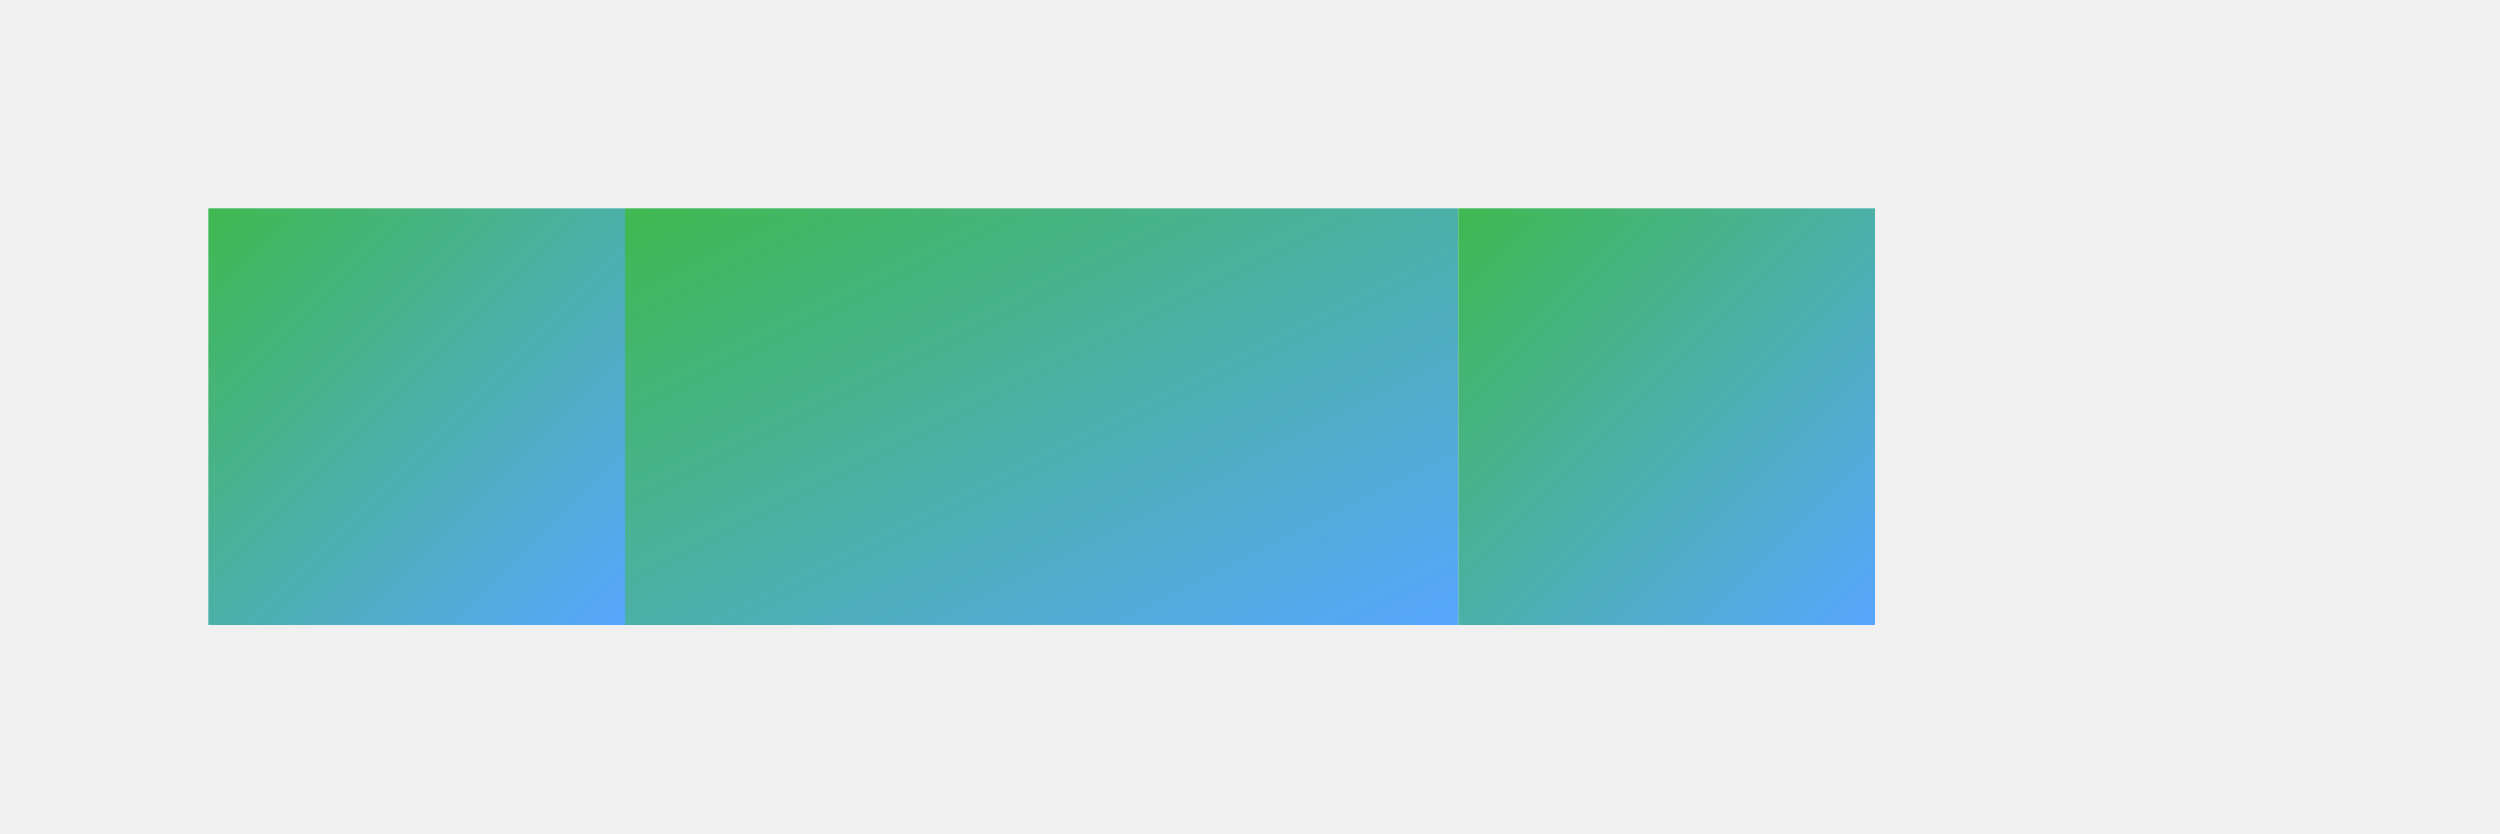
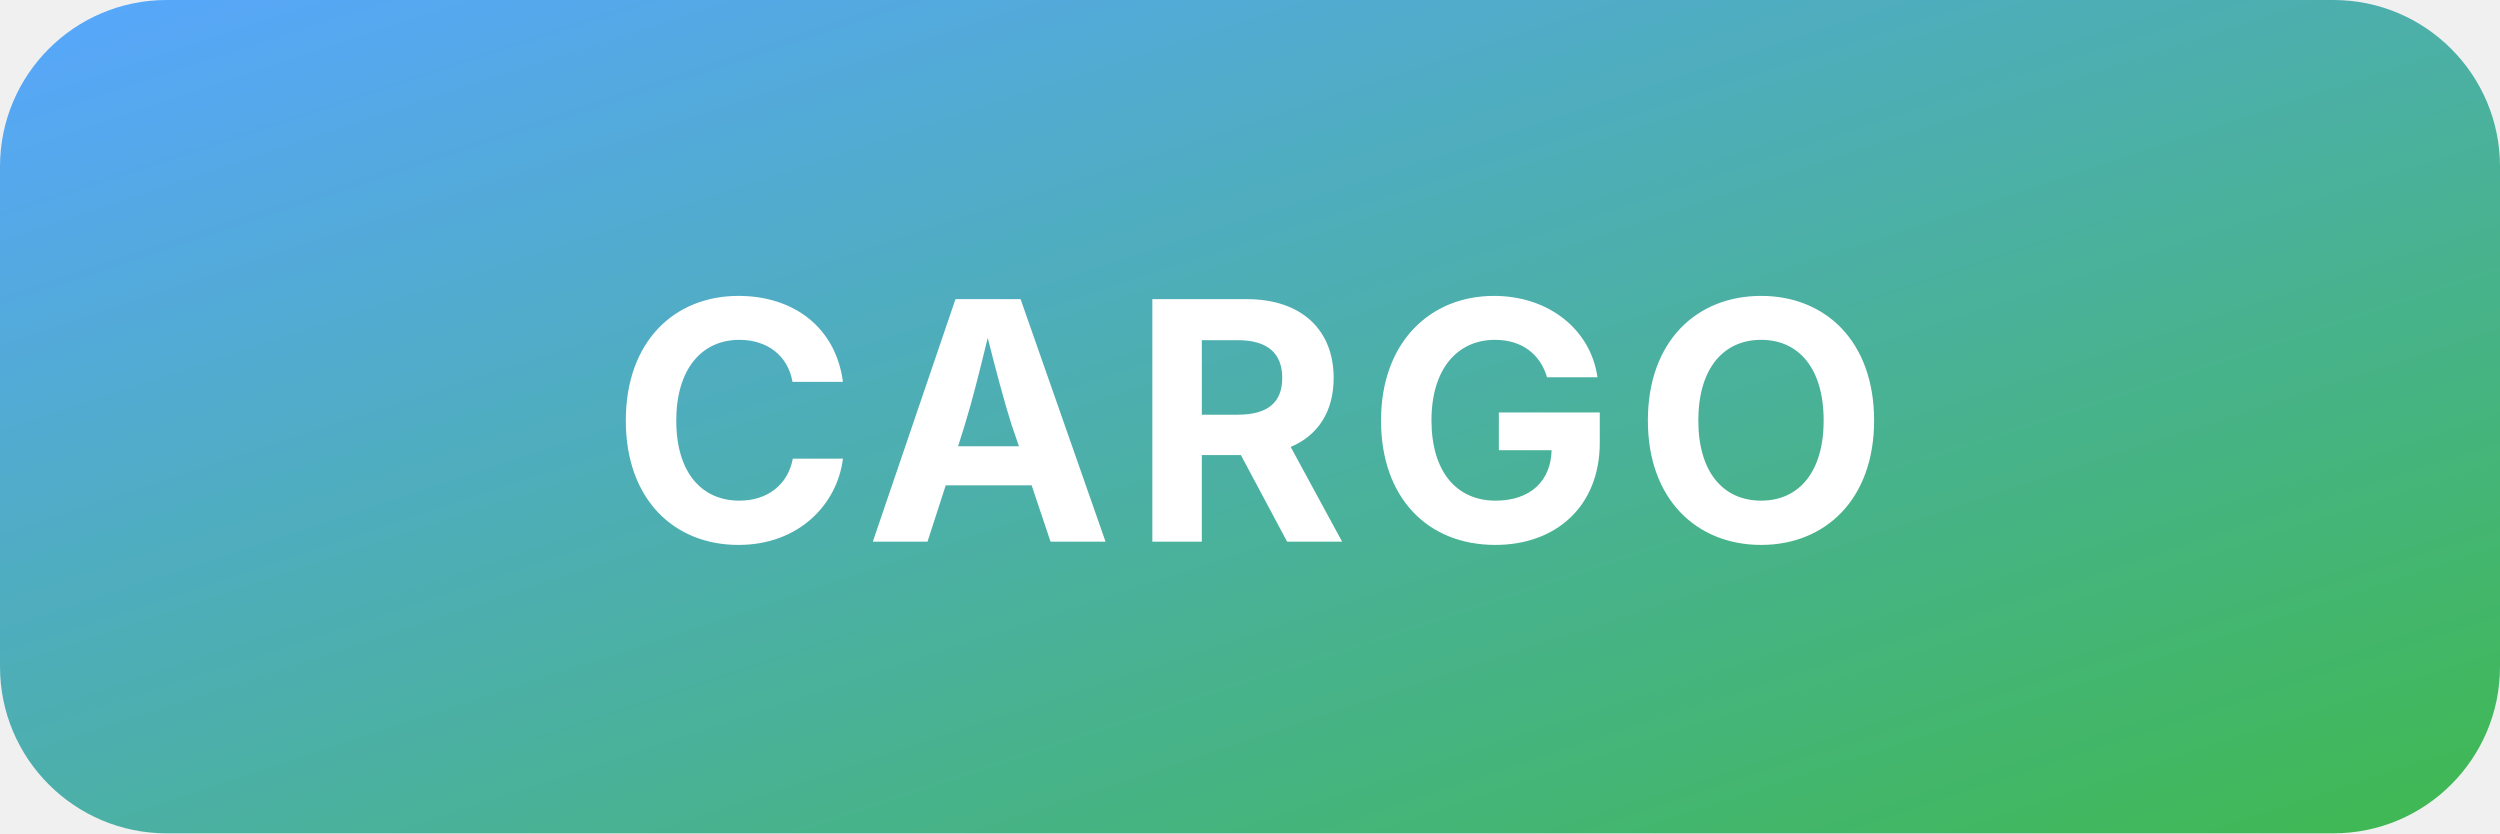
- <svg xmlns="http://www.w3.org/2000/svg" width="120" height="40" viewBox="0 0 120 40">
+ <svg xmlns="http://www.w3.org/2000/svg" viewBox="0 0 120 40" width="120" height="40">
  <defs>
    <linearGradient id="grad" x1="0%" y1="0%" x2="100%" y2="100%">
-       <stop offset="0%" style="stop-color:#3fb950;" />
-       <stop offset="100%" style="stop-color:#58a6ff;" />
+       <stop offset="0%" style="stop-color:#58a6ff;stop-opacity:1" />
+       <stop offset="100%" style="stop-color:#3fb950;stop-opacity:1" />
    </linearGradient>
  </defs>
-   <path d="M10 10h20v20H10z" fill="url(#grad)" />
-   <path d="M30 10h40v20H30z" fill="url(#grad)" />
-   <path d="M70 10h20v20H70z" fill="url(#grad)" />
+   <rect width="120" height="40" rx="8" ry="8" fill="url(#grad)" />
+   <text x="60" y="26" text-anchor="middle" font-family="'Inter', 'SF Pro Text', sans-serif" font-size="16" font-weight="700" fill="white" letter-spacing="0.05em">
+     CARGO
+   </text>
</svg>
